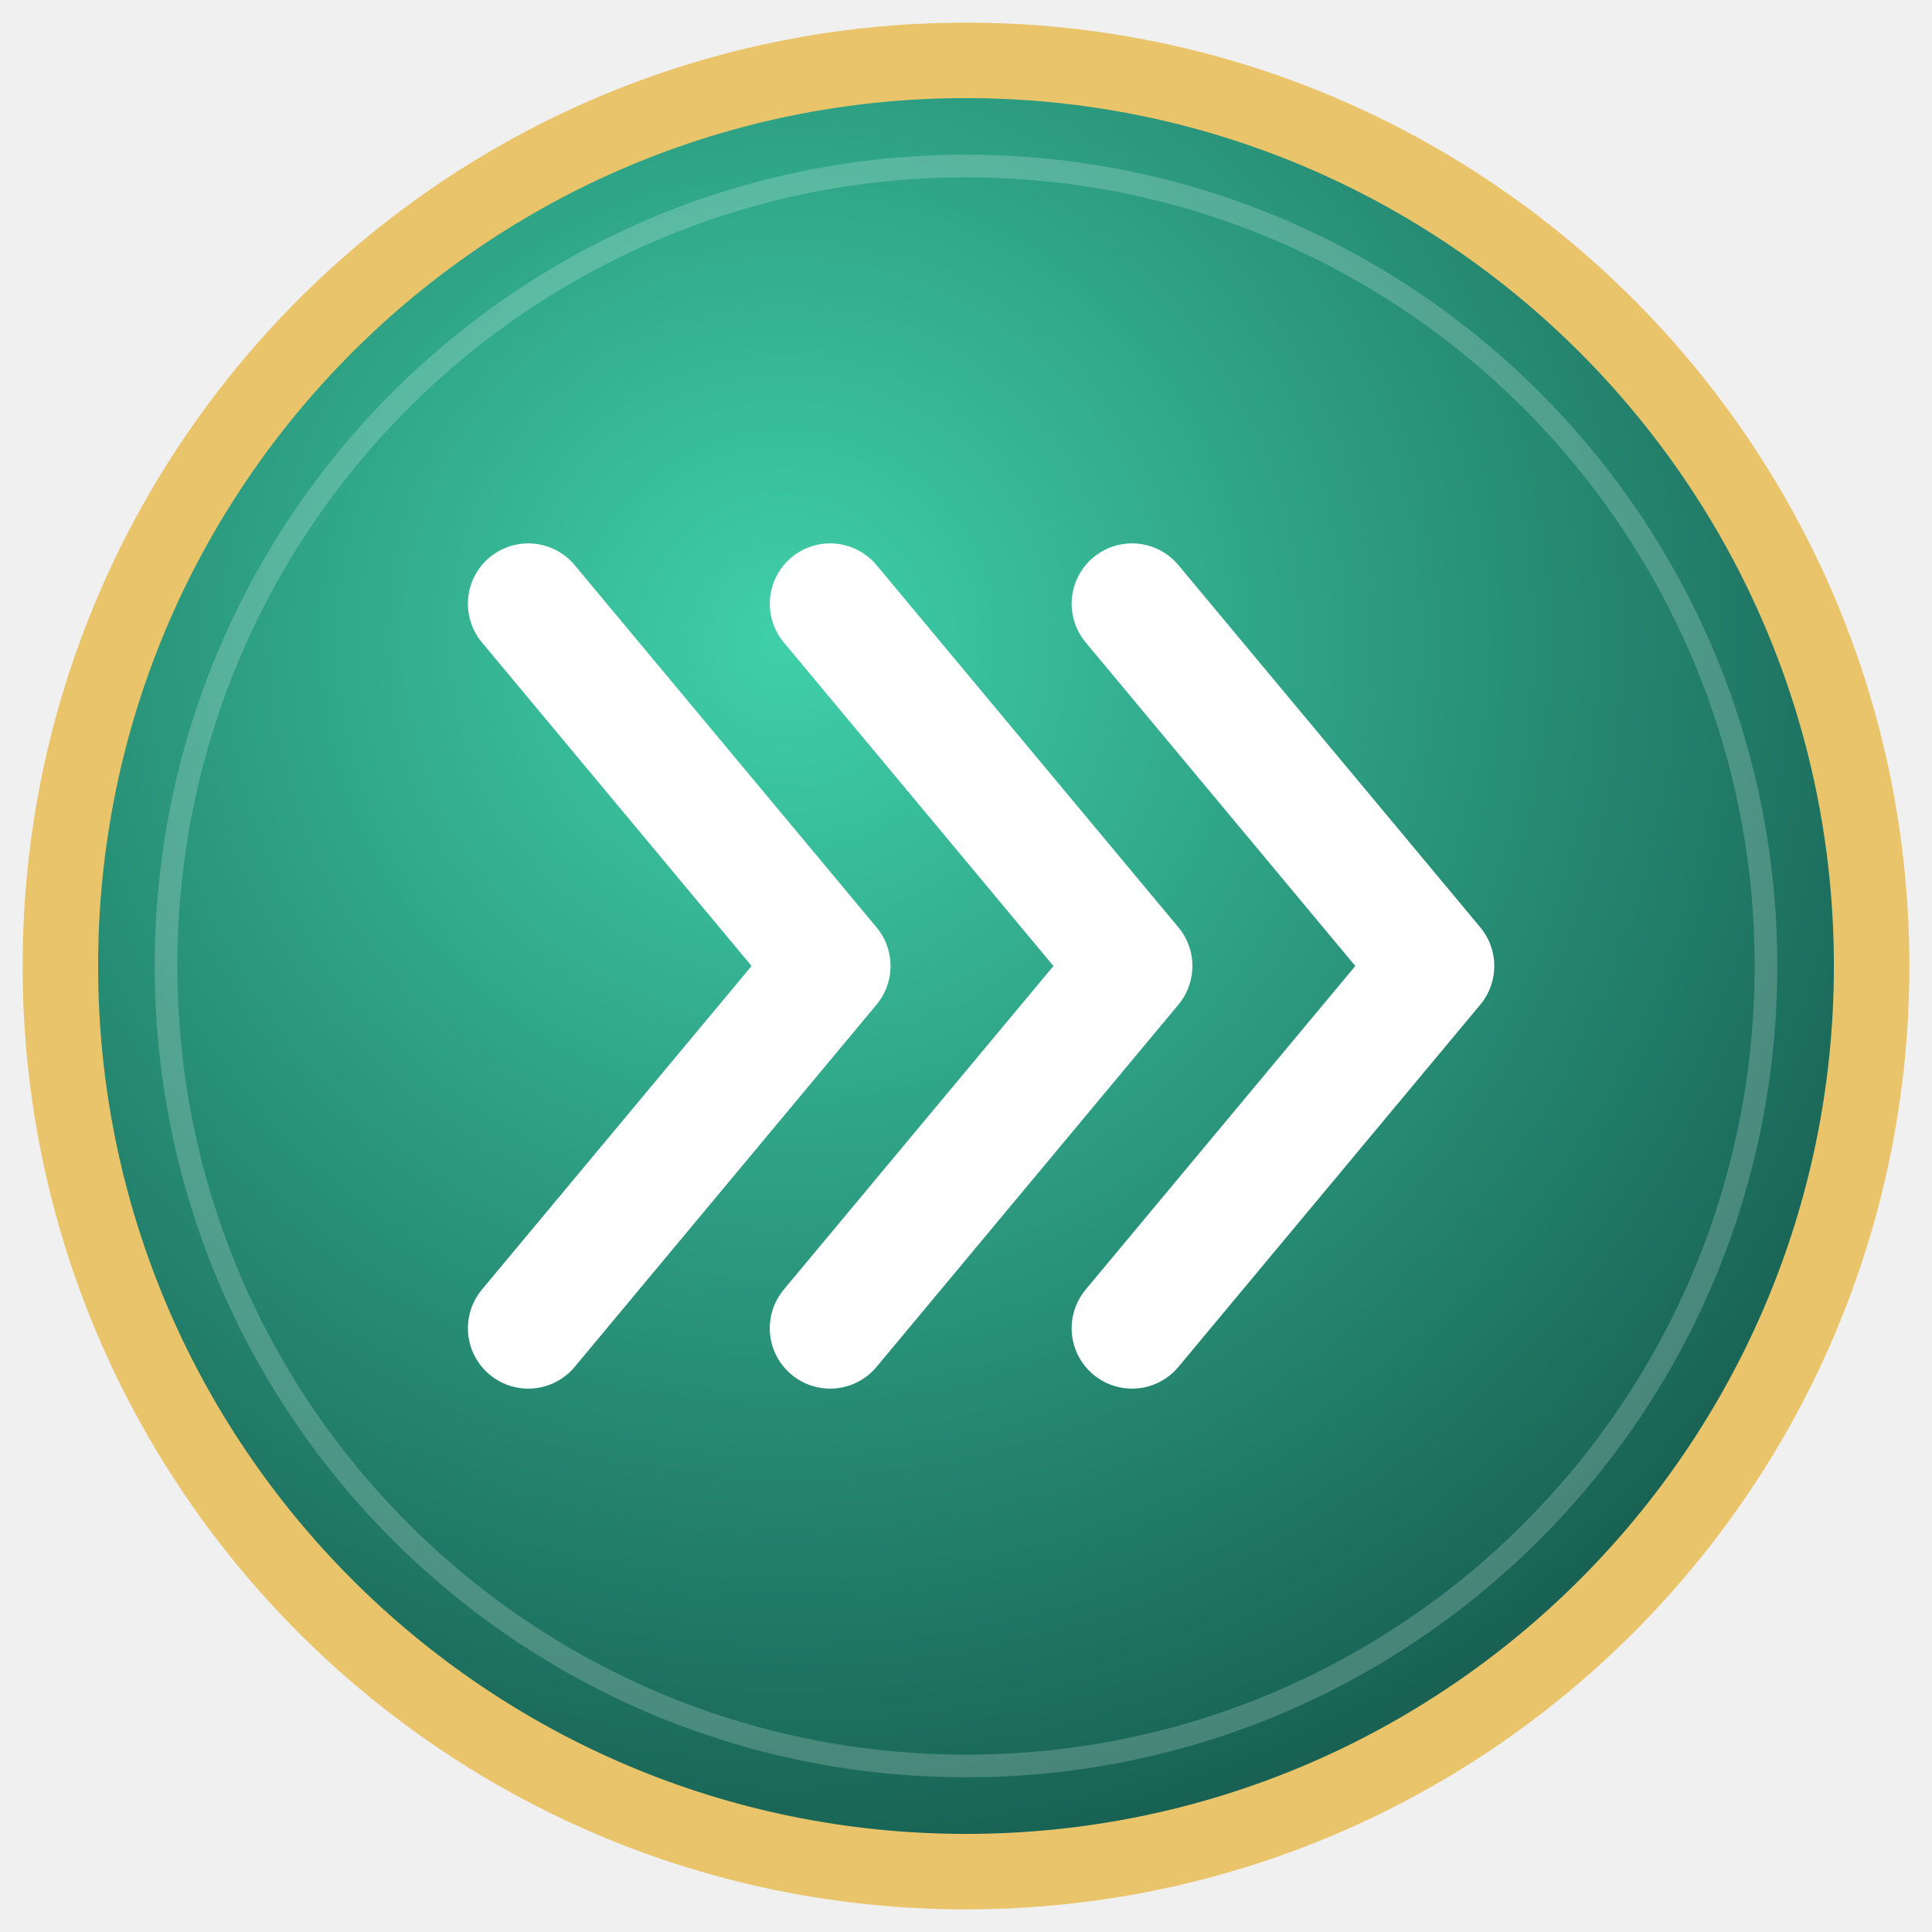
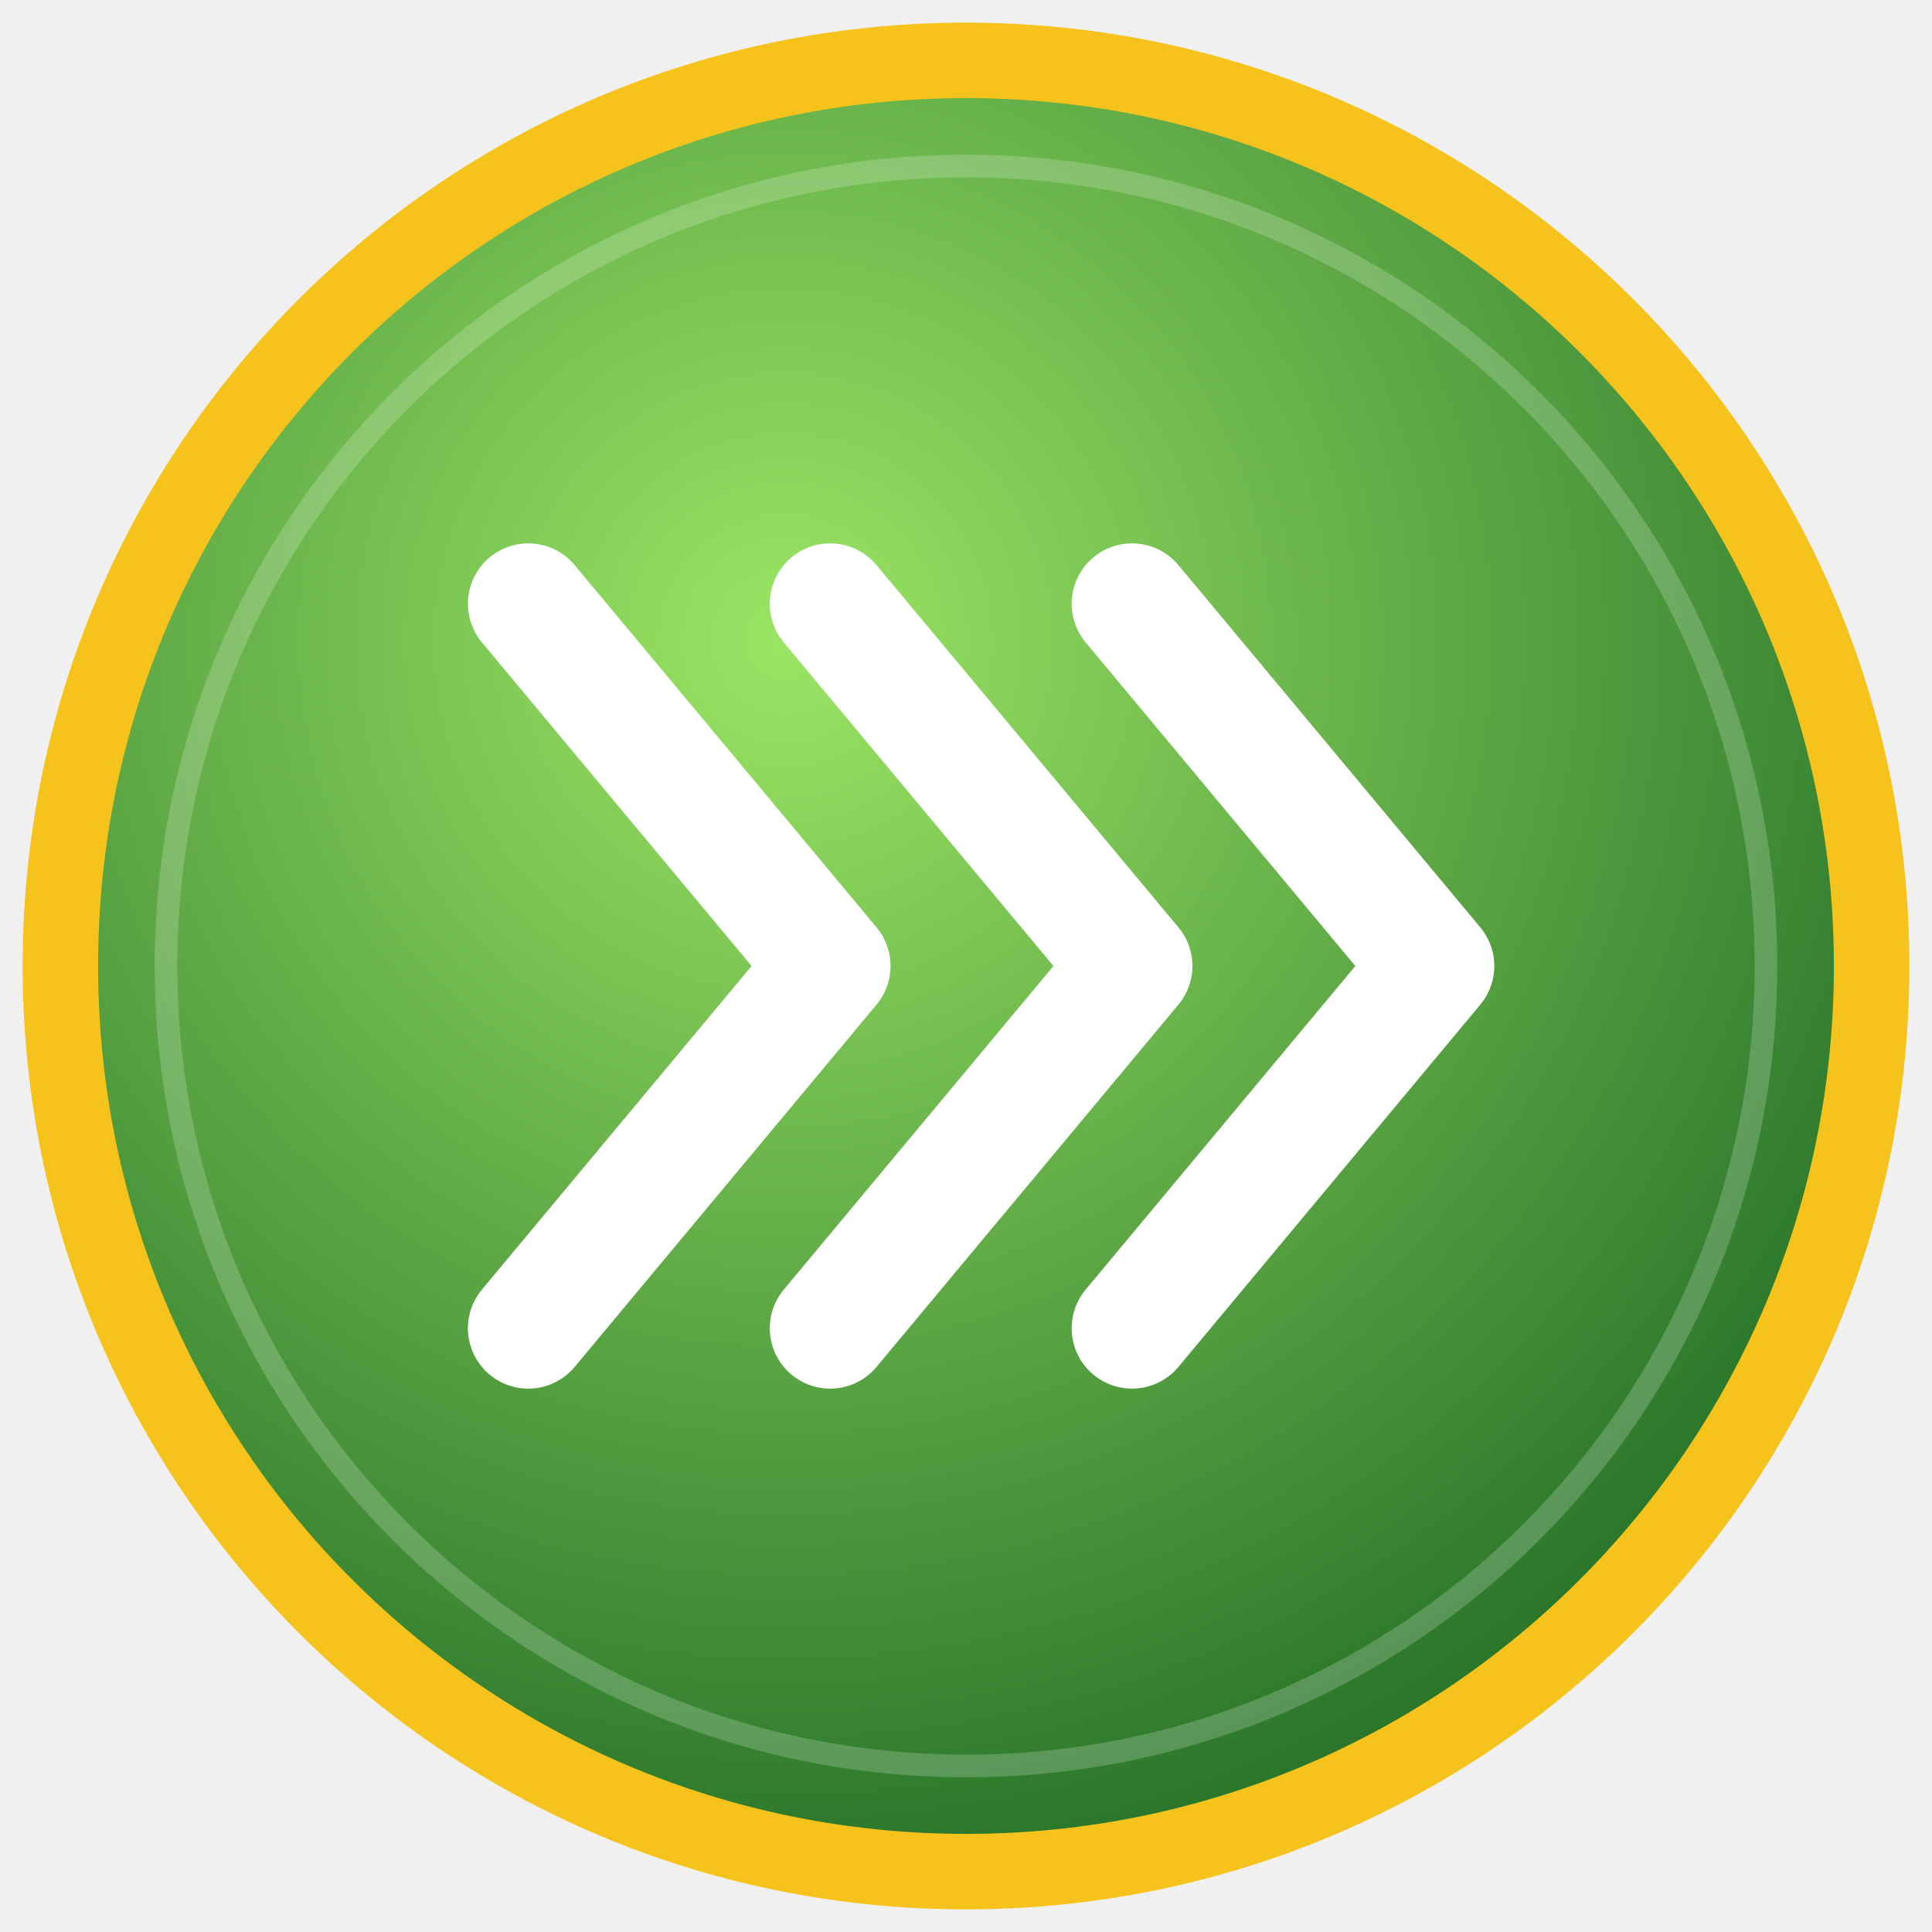
<svg xmlns="http://www.w3.org/2000/svg" viewBox="0 0 256 256" width="256" height="256">
  <defs>
    <radialGradient id="gJade" cx="40%" cy="32%" r="75%">
-       <stop offset="0" stop-color="#3fd0a9" />
-       <stop offset="1" stop-color="#14564b" />
+       <stop offset="0" stop-color="#9be564" />
+       <stop offset="1" stop-color="#1f6b25" />
    </radialGradient>
    <radialGradient id="gRed" cx="40%" cy="32%" r="75%">
      <stop offset="0" stop-color="#ff9a7a" />
      <stop offset="1" stop-color="#a3271f" />
    </radialGradient>
    <radialGradient id="gBlue" cx="40%" cy="32%" r="75%">
      <stop offset="0" stop-color="#9fd4ff" />
      <stop offset="1" stop-color="#1f5fa3" />
    </radialGradient>
    <radialGradient id="gGold" cx="40%" cy="32%" r="75%">
      <stop offset="0" stop-color="#ffe08a" />
      <stop offset="1" stop-color="#b06a00" />
    </radialGradient>
    <radialGradient id="gDark" cx="40%" cy="32%" r="75%">
      <stop offset="0" stop-color="#2c4a45" />
      <stop offset="1" stop-color="#0d1b1a" />
    </radialGradient>
    <radialGradient id="gPurple" cx="40%" cy="32%" r="75%">
      <stop offset="0" stop-color="#c9a2ff" />
      <stop offset="1" stop-color="#4a2a8a" />
    </radialGradient>
    <linearGradient id="lGold" x1="0" y1="0" x2="0" y2="1">
      <stop offset="0" stop-color="#fff3c4" />
-       <stop offset="1" stop-color="#e9c46a" />
+       <stop offset="1" stop-color="#f6c21c" />
    </linearGradient>
    <linearGradient id="lJade" x1="0" y1="0" x2="0" y2="1">
-       <stop offset="0" stop-color="#1f6f62" />
-       <stop offset="1" stop-color="#103a34" />
+       <stop offset="0" stop-color="#22402a" />
+       <stop offset="1" stop-color="#12241a" />
    </linearGradient>
    <linearGradient id="lBlade" x1="0" y1="0" x2="0" y2="1">
-       <stop offset="0" stop-color="#e8fff8" />
-       <stop offset="1" stop-color="#6fcfb6" />
+       <stop offset="0" stop-color="#ffd9c9" />
+       <stop offset="1" stop-color="#e23a1e" />
    </linearGradient>
    <linearGradient id="lSky" x1="0" y1="0" x2="0" y2="1">
-       <stop offset="0" stop-color="#bfe3d6" />
-       <stop offset="1" stop-color="#f4f1e0" />
+       <stop offset="0" stop-color="#2a1f4a" />
+       <stop offset="1" stop-color="#5a4a8f" />
    </linearGradient>
  </defs>
-   <circle cx="128.0" cy="128.0" r="120.0" fill="url(#gJade)" stroke="#e9c46a" stroke-width="10" />
+   <circle cx="128.0" cy="128.0" r="120.0" fill="url(#gJade)" stroke="#f6c21c" stroke-width="10" />
  <circle cx="128.0" cy="128.0" r="106.0" fill="none" stroke="#ffffff33" stroke-width="3" />
  <polyline points="70,80 110,128 70,176" fill="none" stroke="#fff" stroke-width="16" stroke-linecap="round" stroke-linejoin="round" />
  <polyline points="110,80 150,128 110,176" fill="none" stroke="#fff" stroke-width="16" stroke-linecap="round" stroke-linejoin="round" />
  <polyline points="150,80 190,128 150,176" fill="none" stroke="#fff" stroke-width="16" stroke-linecap="round" stroke-linejoin="round" />
</svg>
